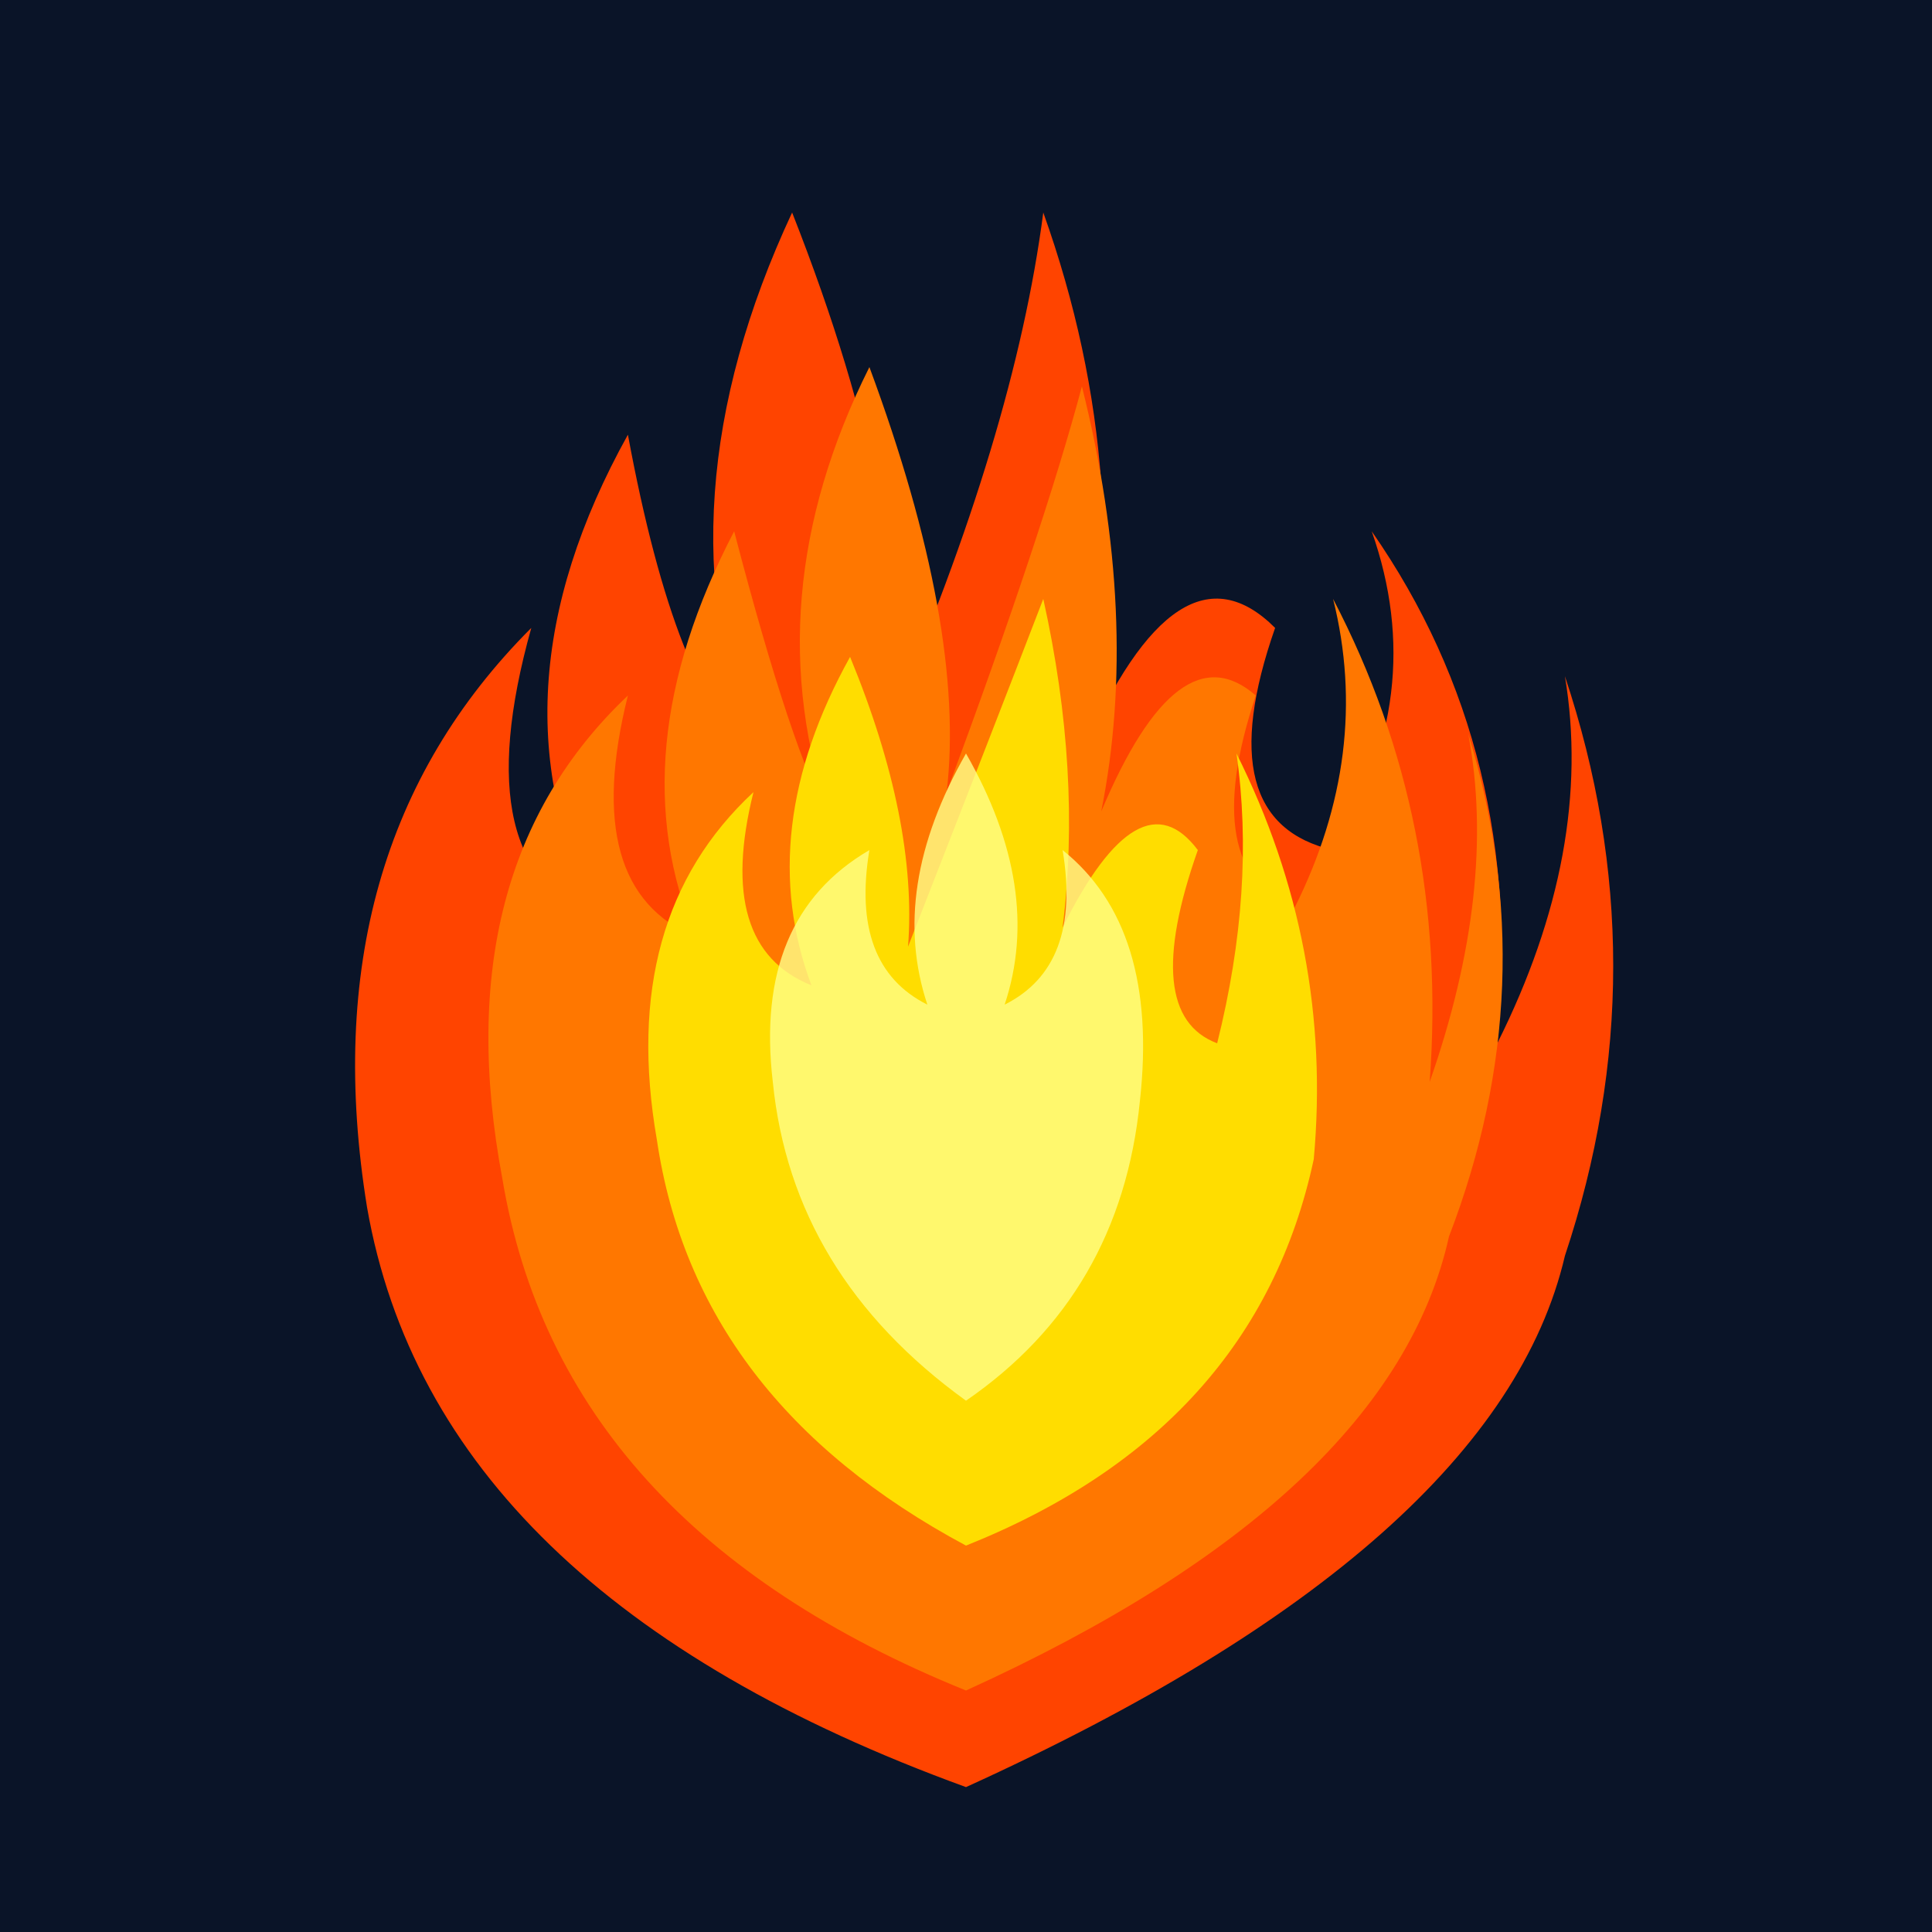
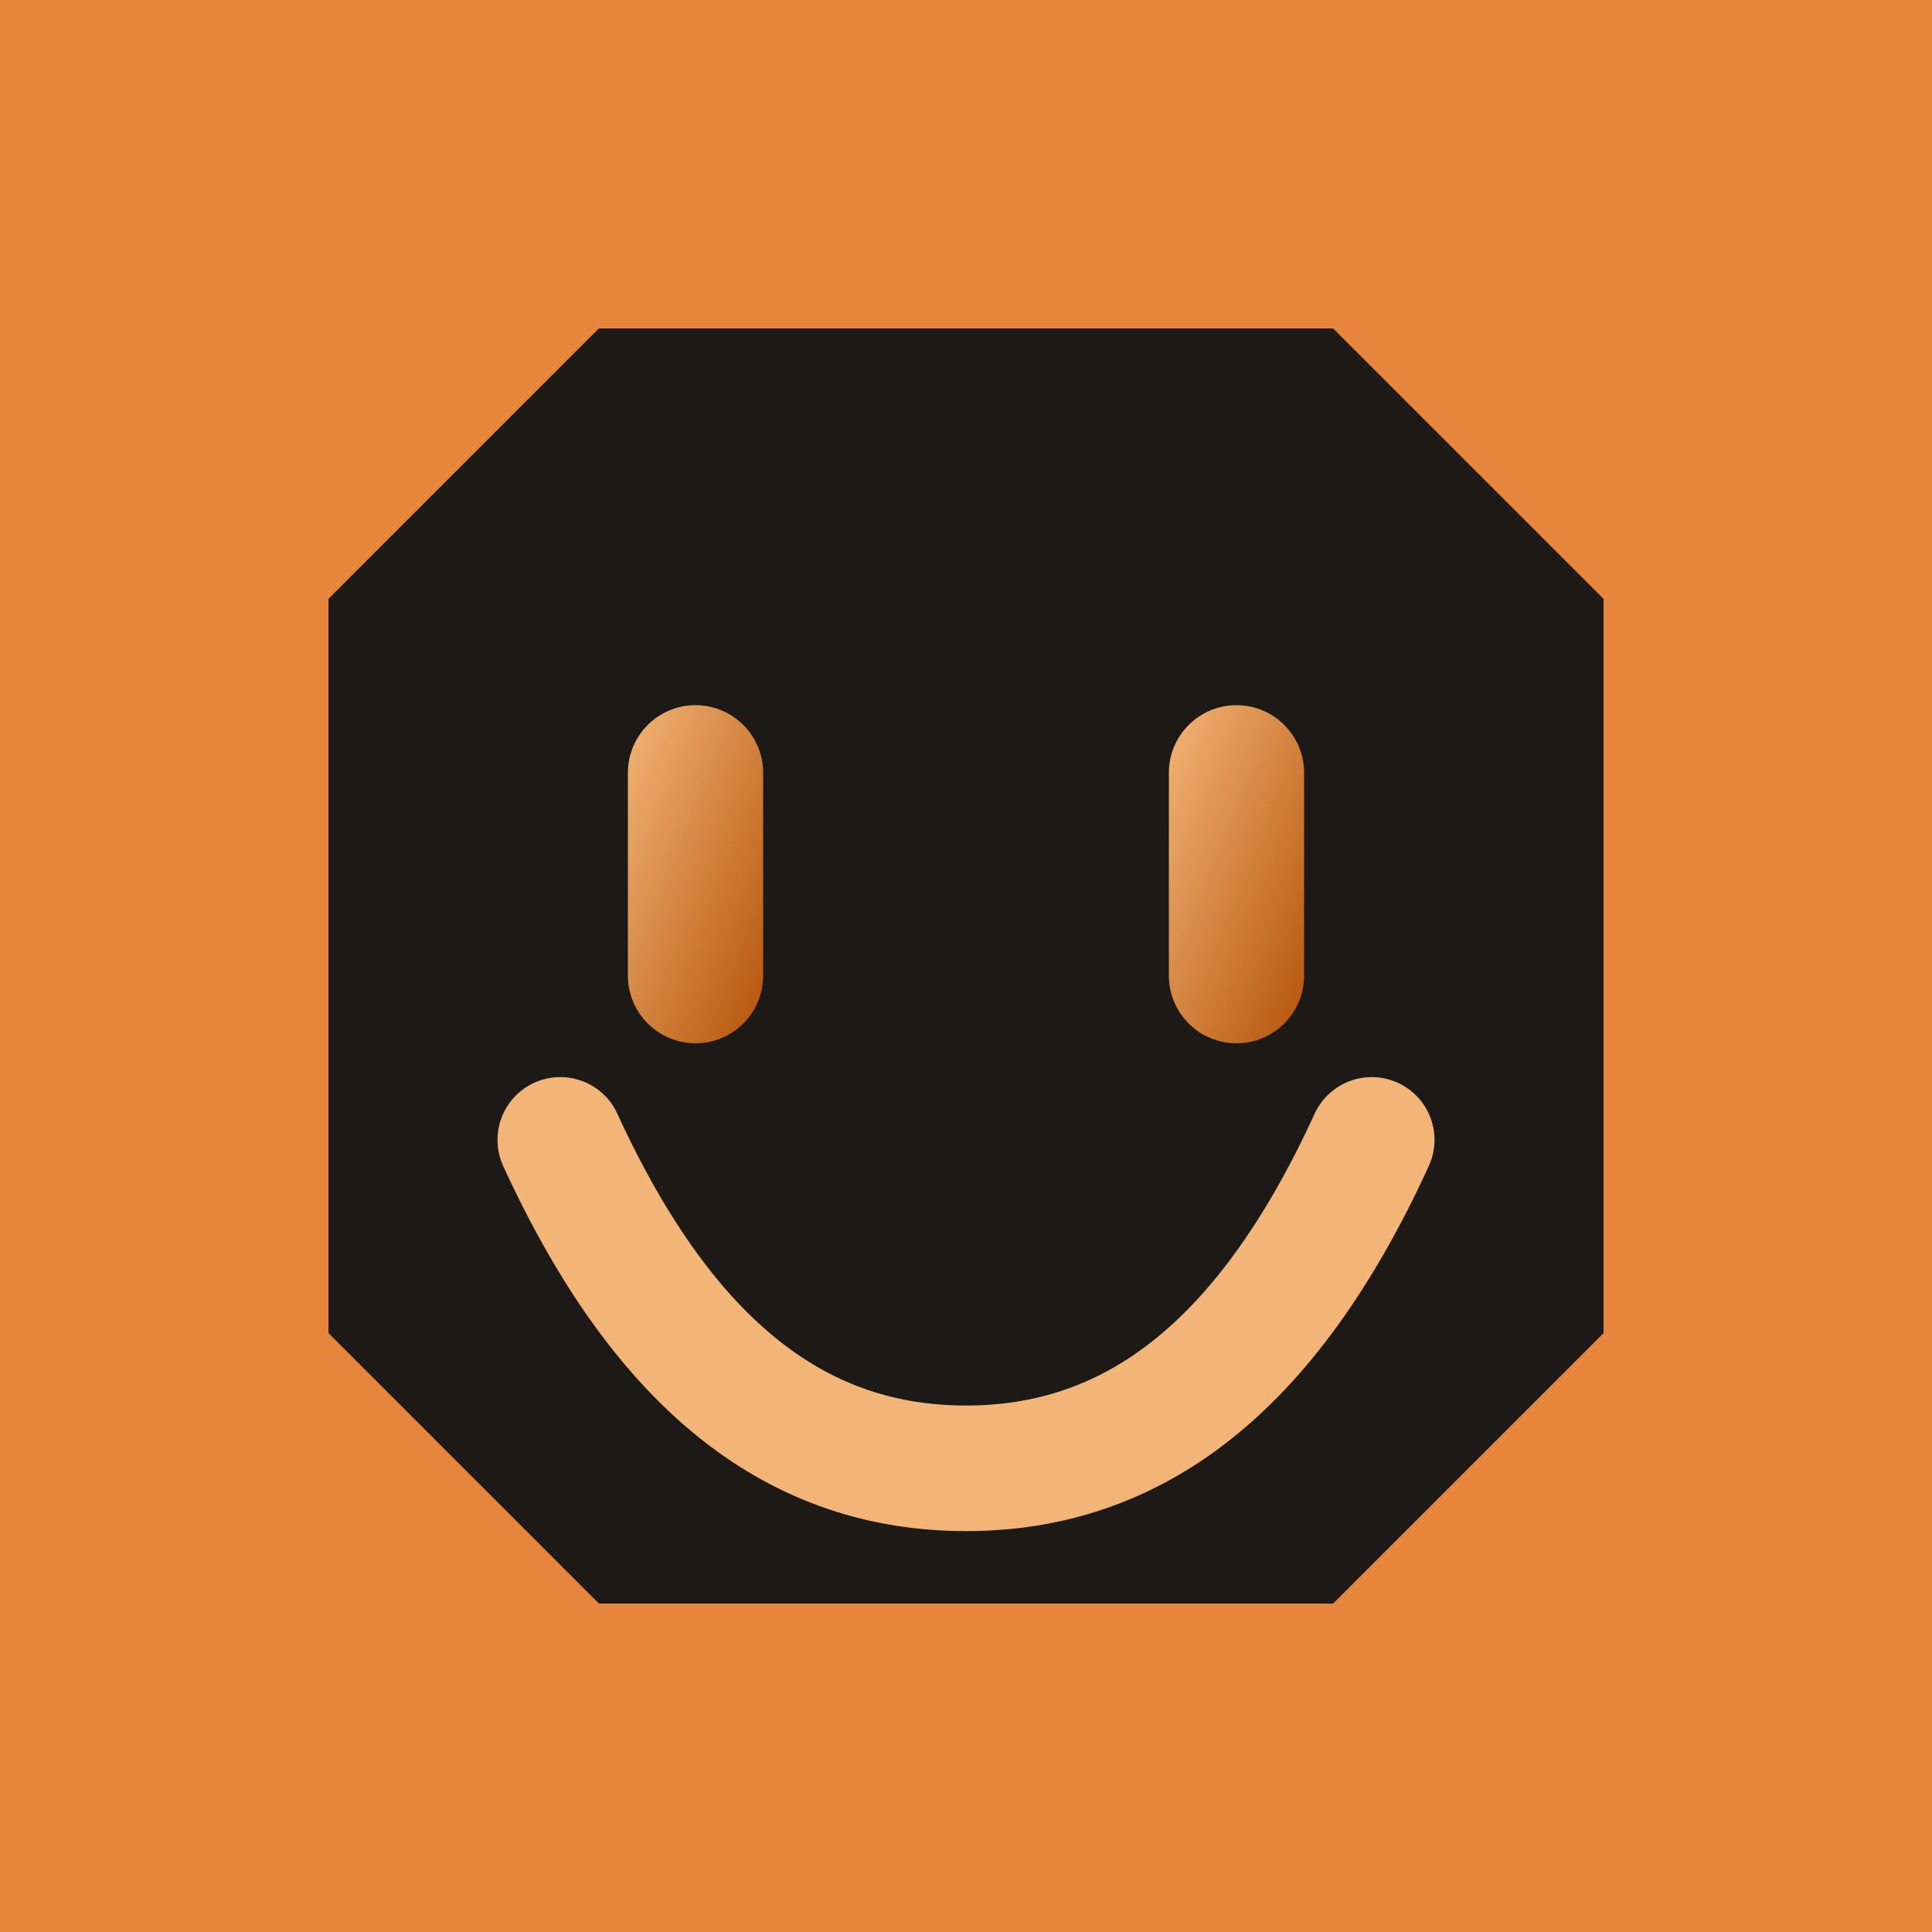
<svg xmlns="http://www.w3.org/2000/svg" viewBox="0 0 200 200" width="200" height="200">
-   <rect width="200" height="200" fill="#0A1428" />
-   <path d="M100,185 Q45,165 38,125 Q32,88 55,65 Q48,90 62,95 Q50,72 65,45 Q70,72 78,78 Q68,52 82,22 Q95,55 92,75 Q105,45 108,22 Q118,50 112,78 Q122,55 132,65 Q125,85 138,88 Q148,72 142,55 Q158,78 155,108 Q165,88 162,70 Q172,100 162,130 Q155,160 100,185 Z" fill="#FF4400" />
-   <path d="M100,175 Q58,158 52,122 Q46,90 65,72 Q60,92 72,97 Q64,78 76,55 Q82,78 86,85 Q78,62 90,38 Q100,65 98,82 Q108,55 112,40 Q118,64 114,84 Q122,65 130,72 Q124,90 134,94 Q142,78 138,62 Q150,85 148,112 Q155,92 152,76 Q160,102 150,128 Q144,155 100,175 Z" fill="#FF7700" />
-   <path d="M100,160 Q72,145 68,118 Q64,95 78,82 Q74,98 84,102 Q78,86 88,68 Q95,85 94,98 Q103,75 108,62 Q112,80 110,96 Q118,80 124,88 Q118,105 126,108 Q130,92 128,78 Q138,98 136,120 Q130,148 100,160 Z" fill="#FFDD00" />
-   <path d="M100,145 Q82,132 80,112 Q78,95 90,88 Q88,100 96,104 Q92,92 100,78 Q108,92 104,104 Q112,100 110,88 Q120,96 118,114 Q116,134 100,145 Z" fill="#FFFF88" opacity="0.8" />
+   <rect width="200" height="200" fill="#E8853D" />
+   <defs>
+     <linearGradient id="g" x1="0" y1="0" x2="1" y2="1">
+       <stop offset="0" stop-color="#F3B577" />
+       <stop offset="1" stop-color="#B45309" />
+     </linearGradient>
+   </defs>
+   <path d="M62 34h76l28 28v76l-28 28H62l-28-28V62z" fill="#1C1916" />
+   <rect x="65" y="73" width="14" height="35" rx="7" fill="url(#g)" />
+   <rect x="121" y="73" width="14" height="35" rx="7" fill="url(#g)" />
+   <path d="M58 118c11 24 25 34 42 34s31-10 42-34" fill="none" stroke="#F3B577" stroke-width="13" stroke-linecap="round" />
</svg>
